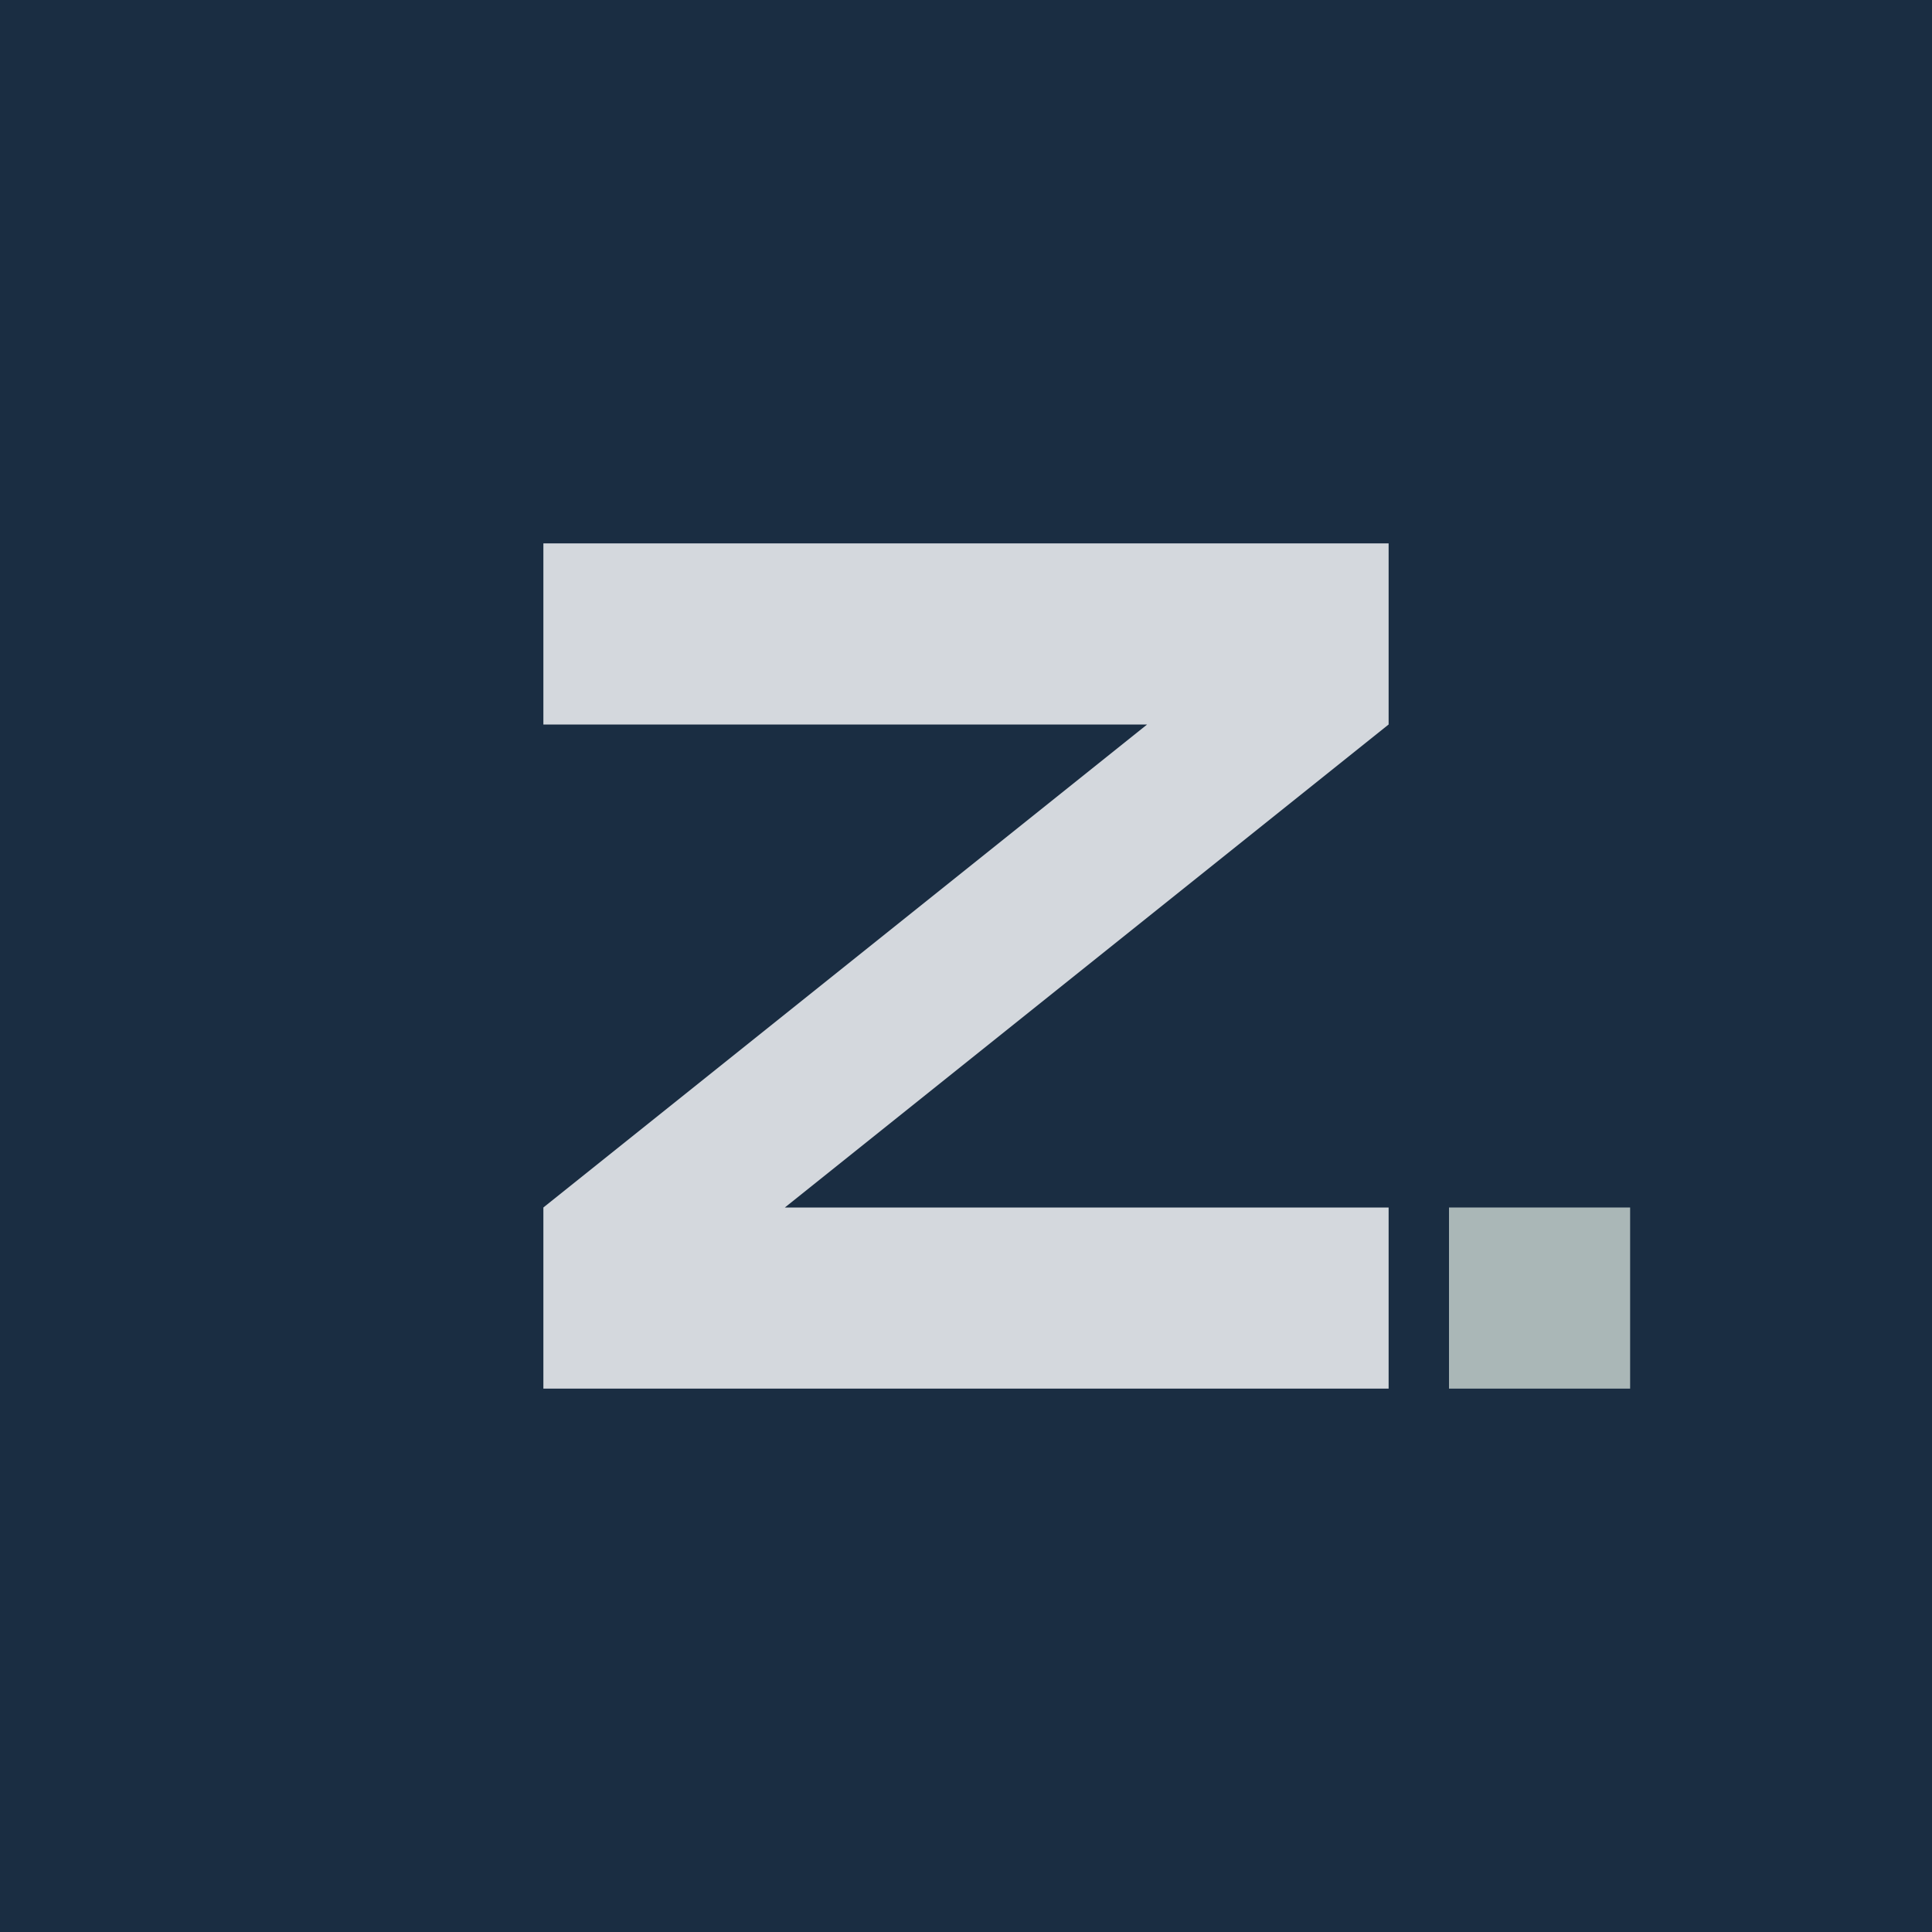
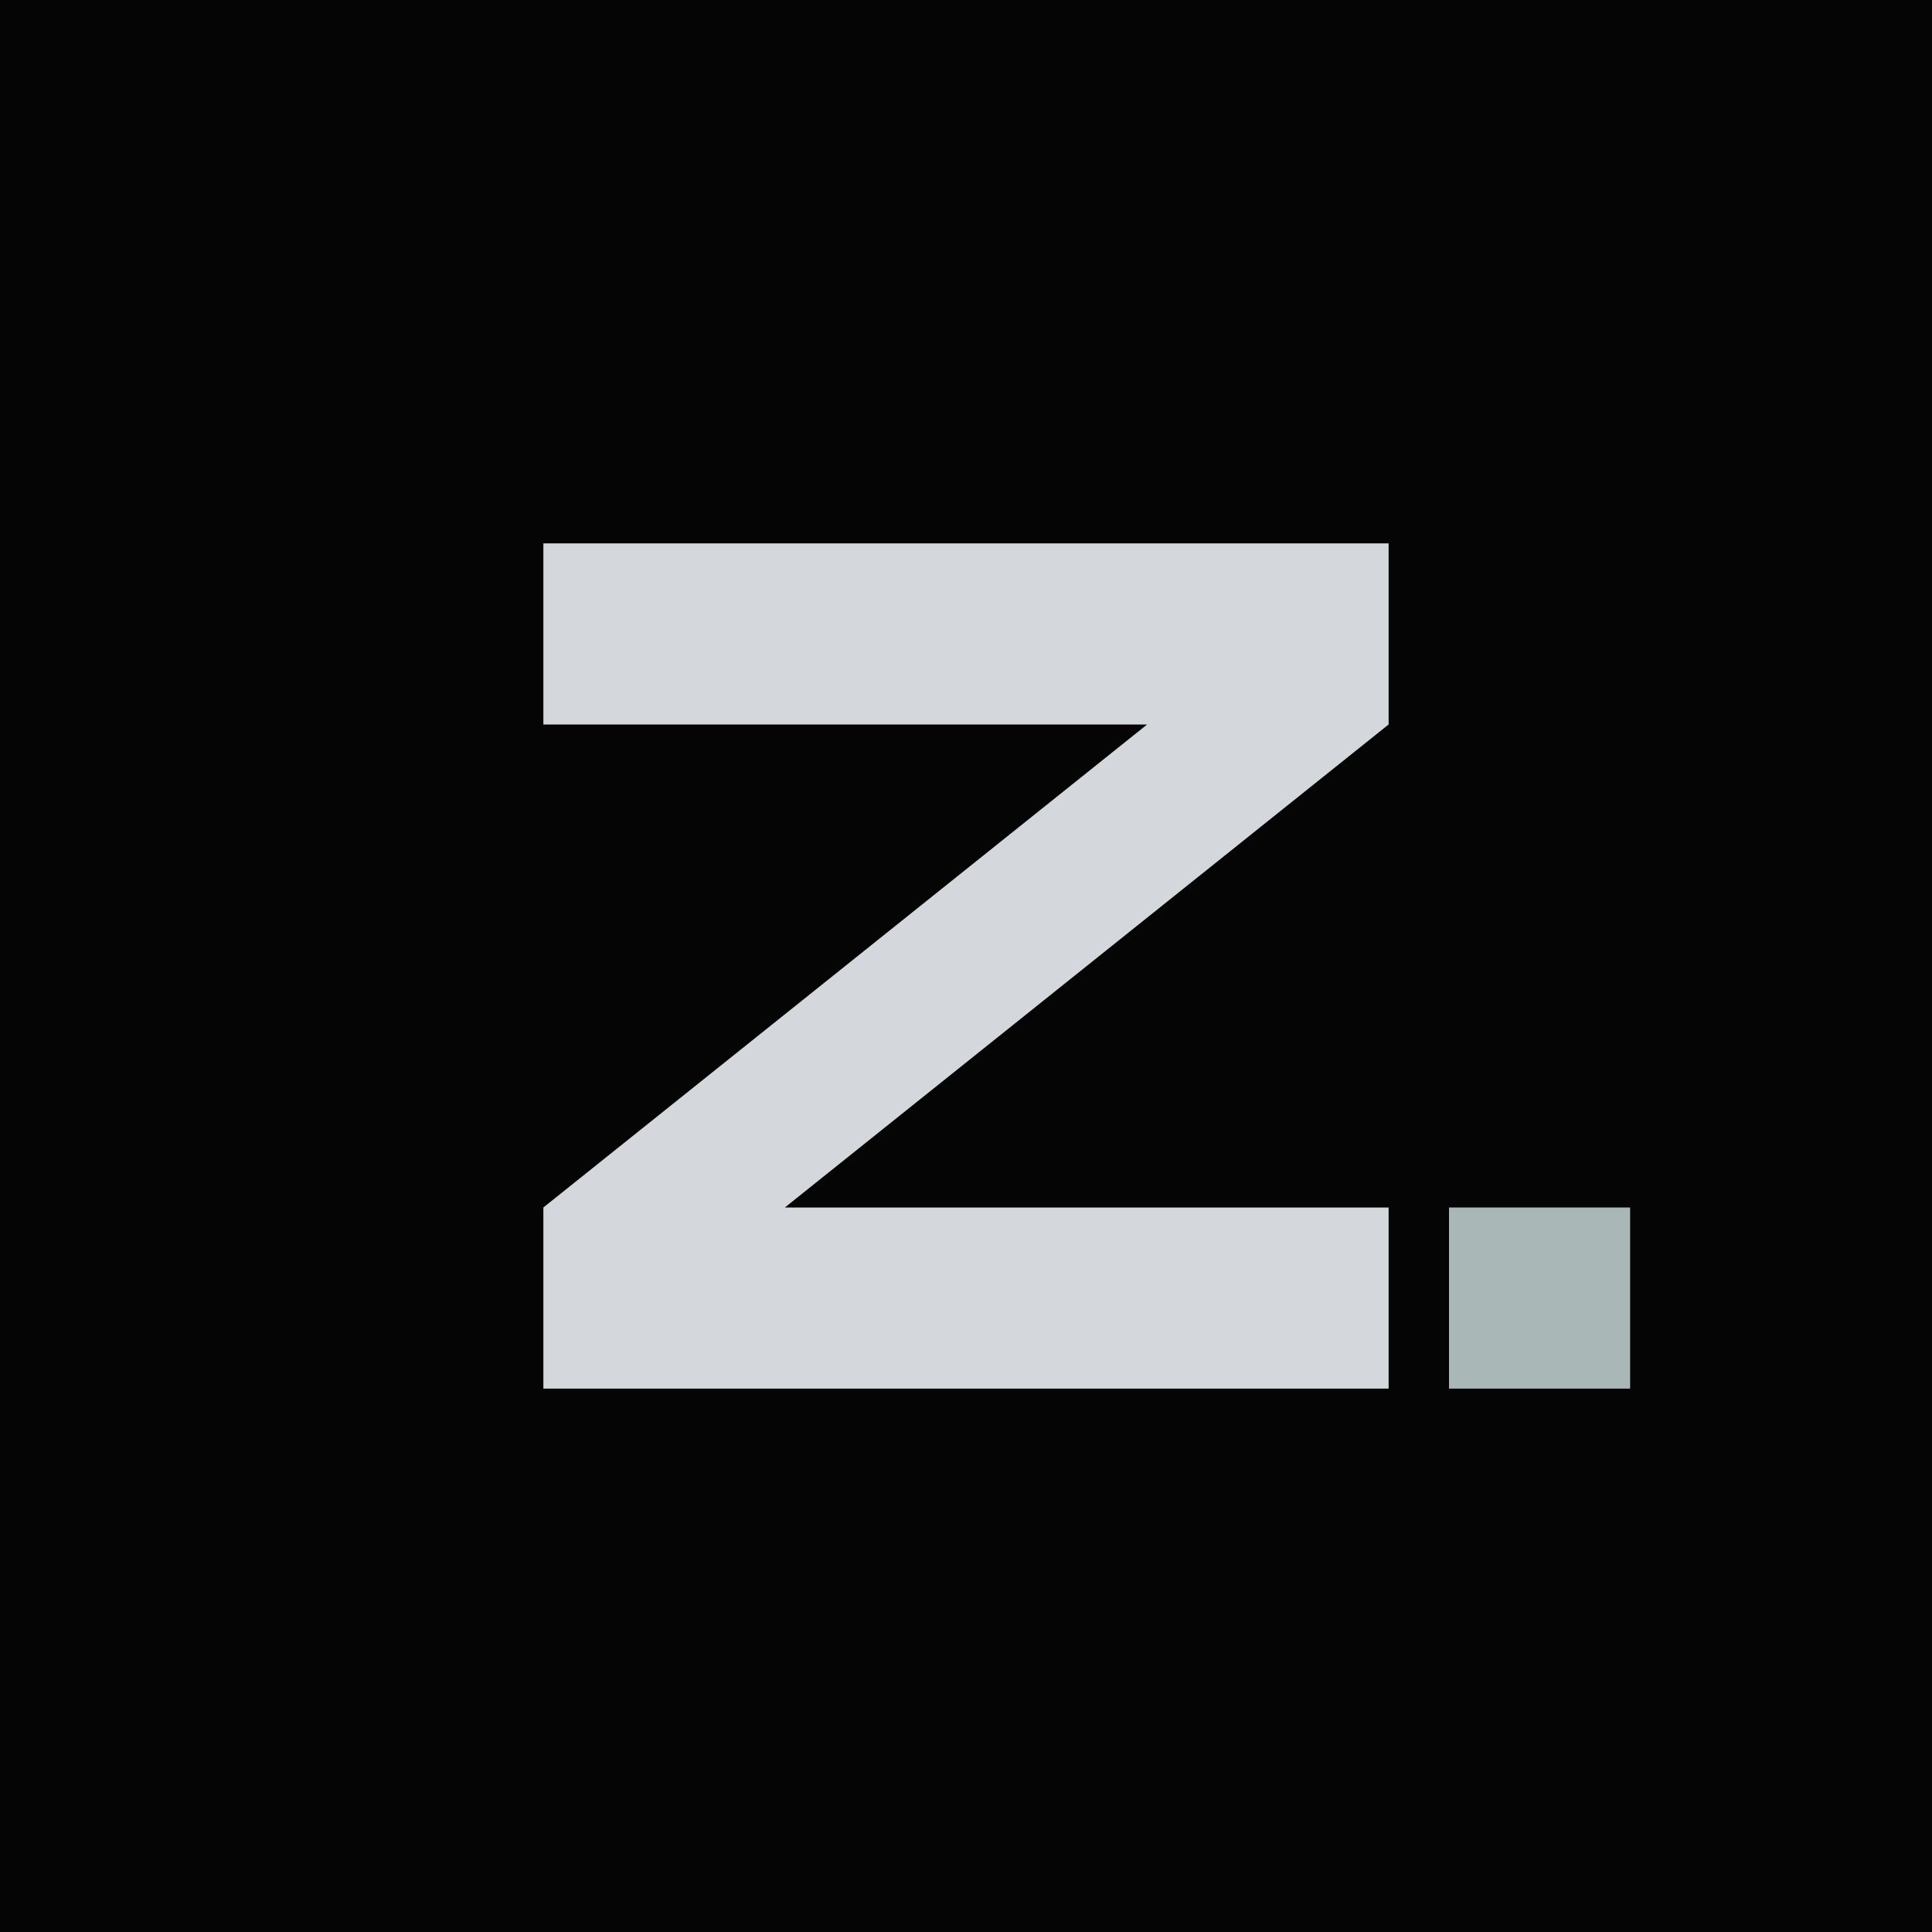
<svg xmlns="http://www.w3.org/2000/svg" viewBox="0 0 64 64">
-   <rect width="64" height="64" fill="#1A2D42" />
+   <rect width="64" height="64" fill="#050505" />
  <path d="M18 18h28v6L26 40h20v6H18v-6l20-16H18z" fill="#D4D8DD" />
  <rect x="48" y="40" width="6" height="6" fill="#AAB7B7" />
</svg>
